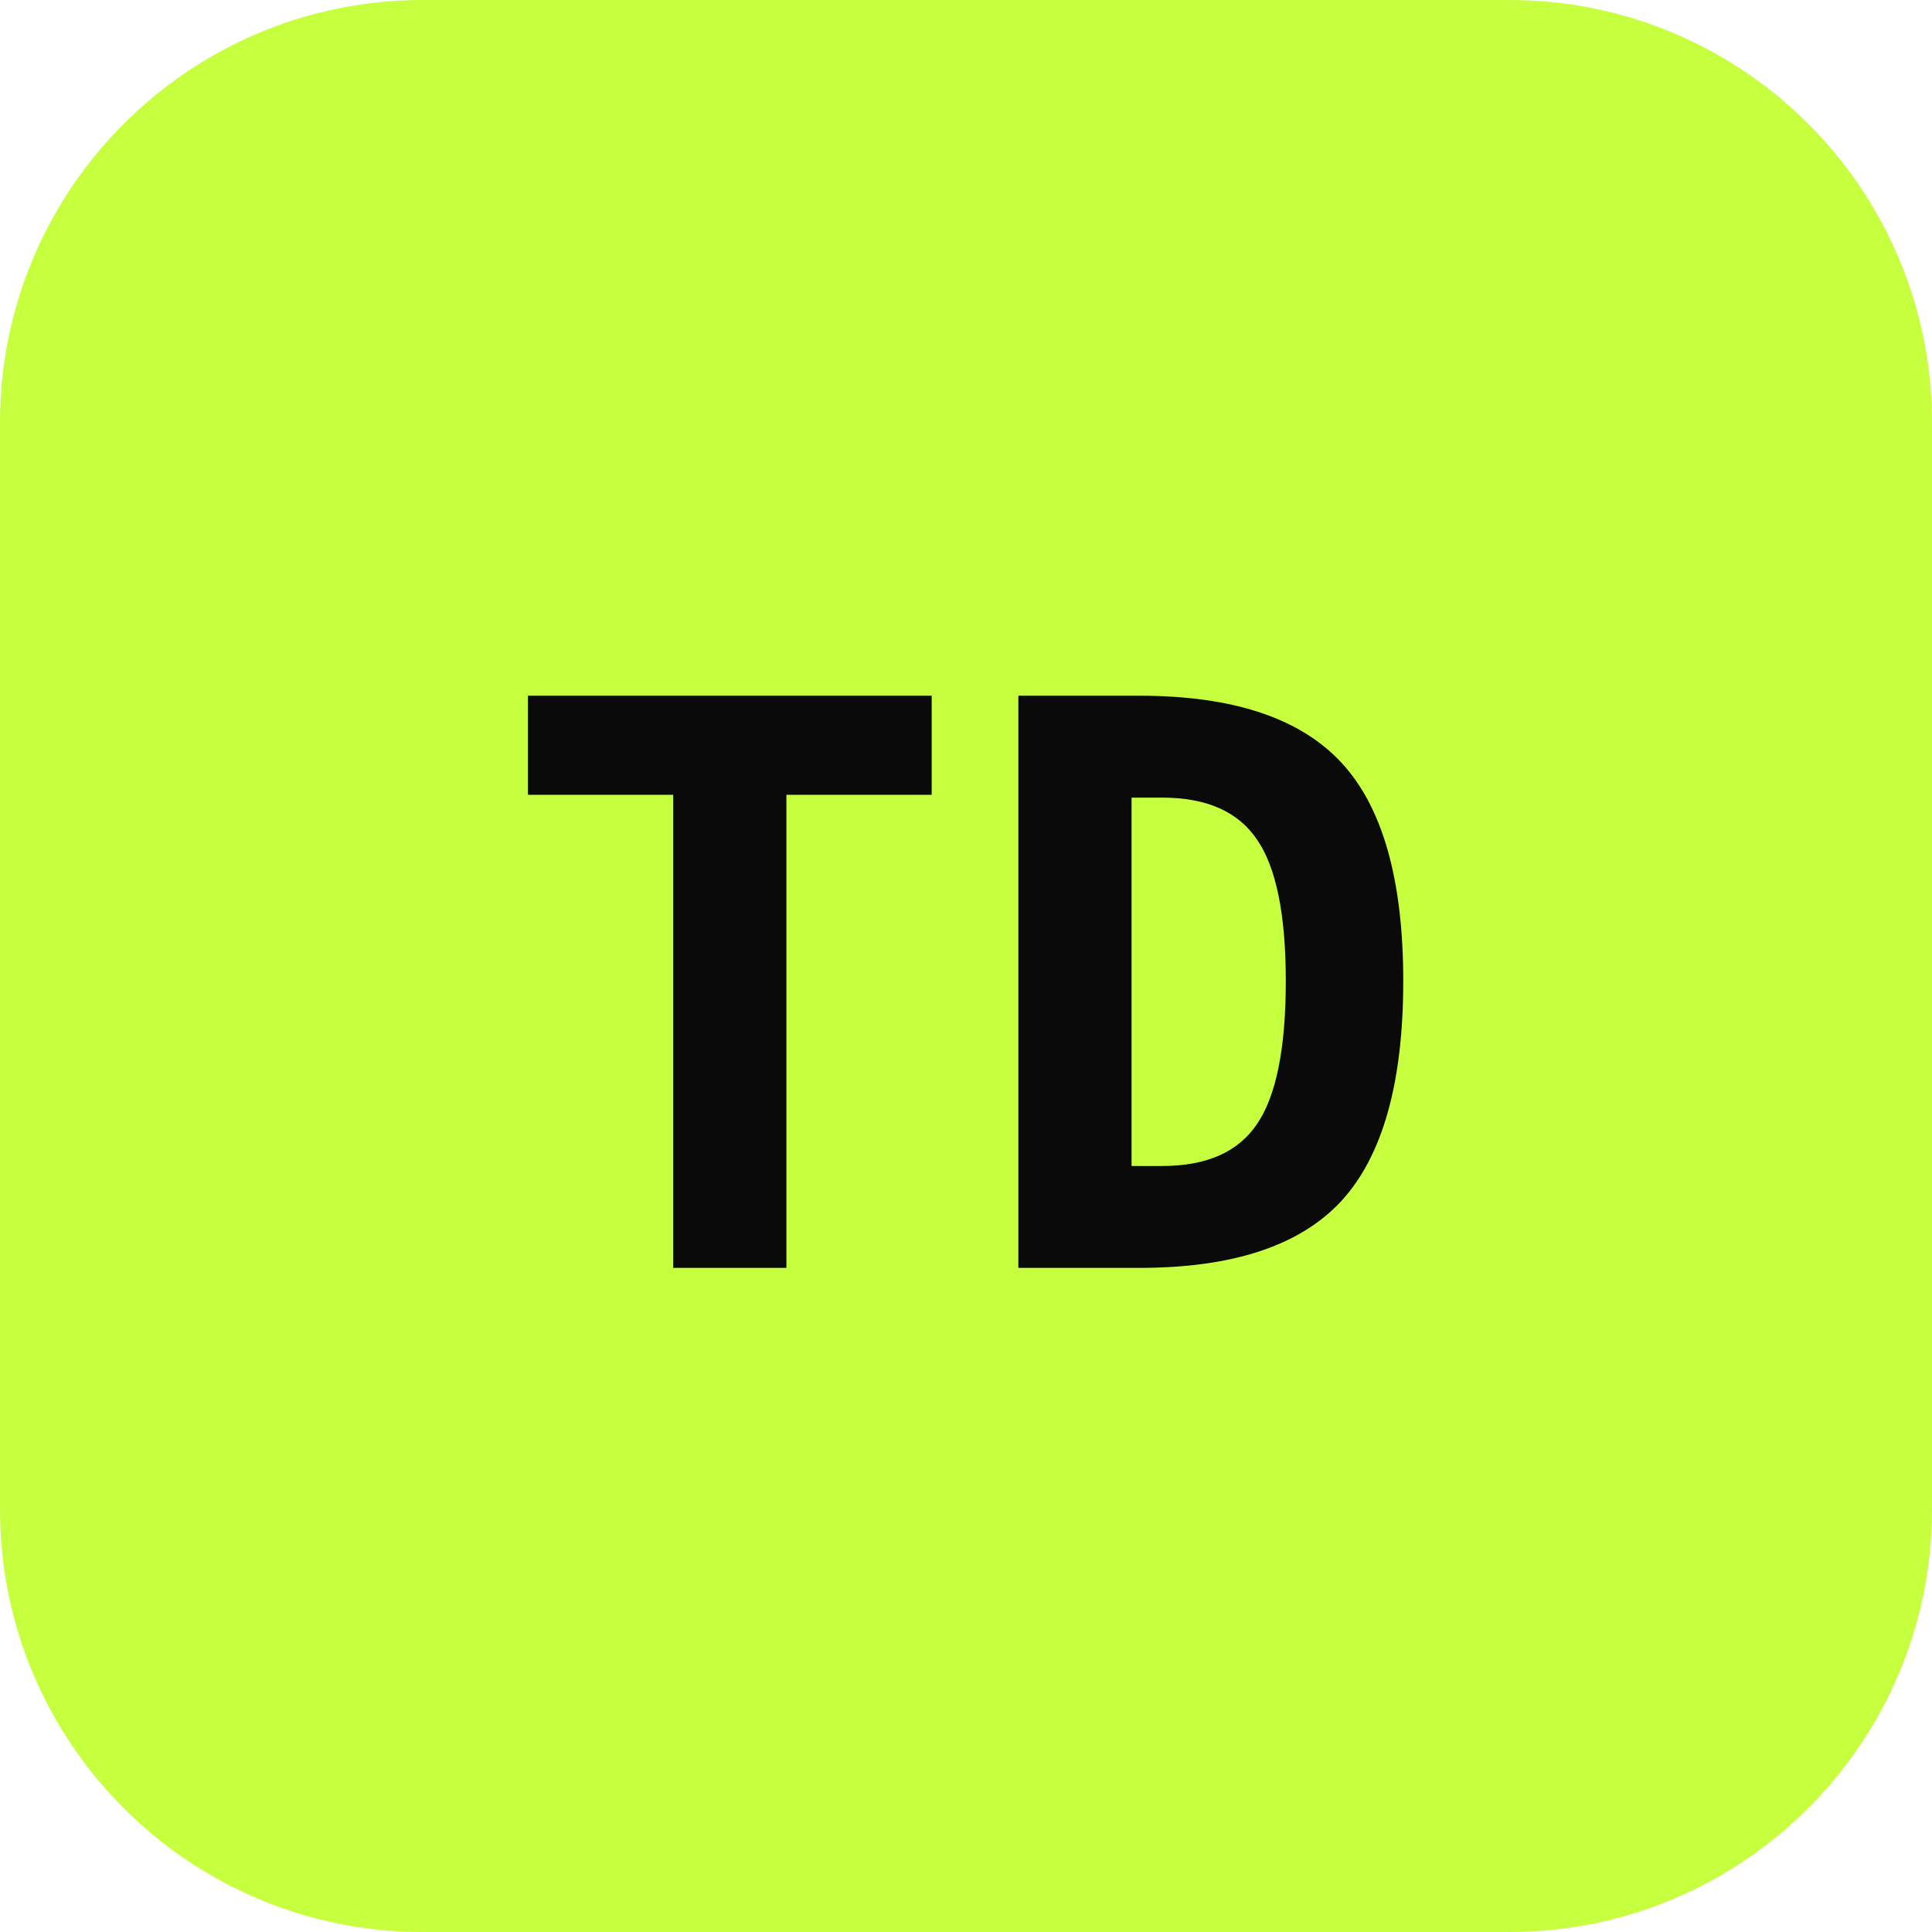
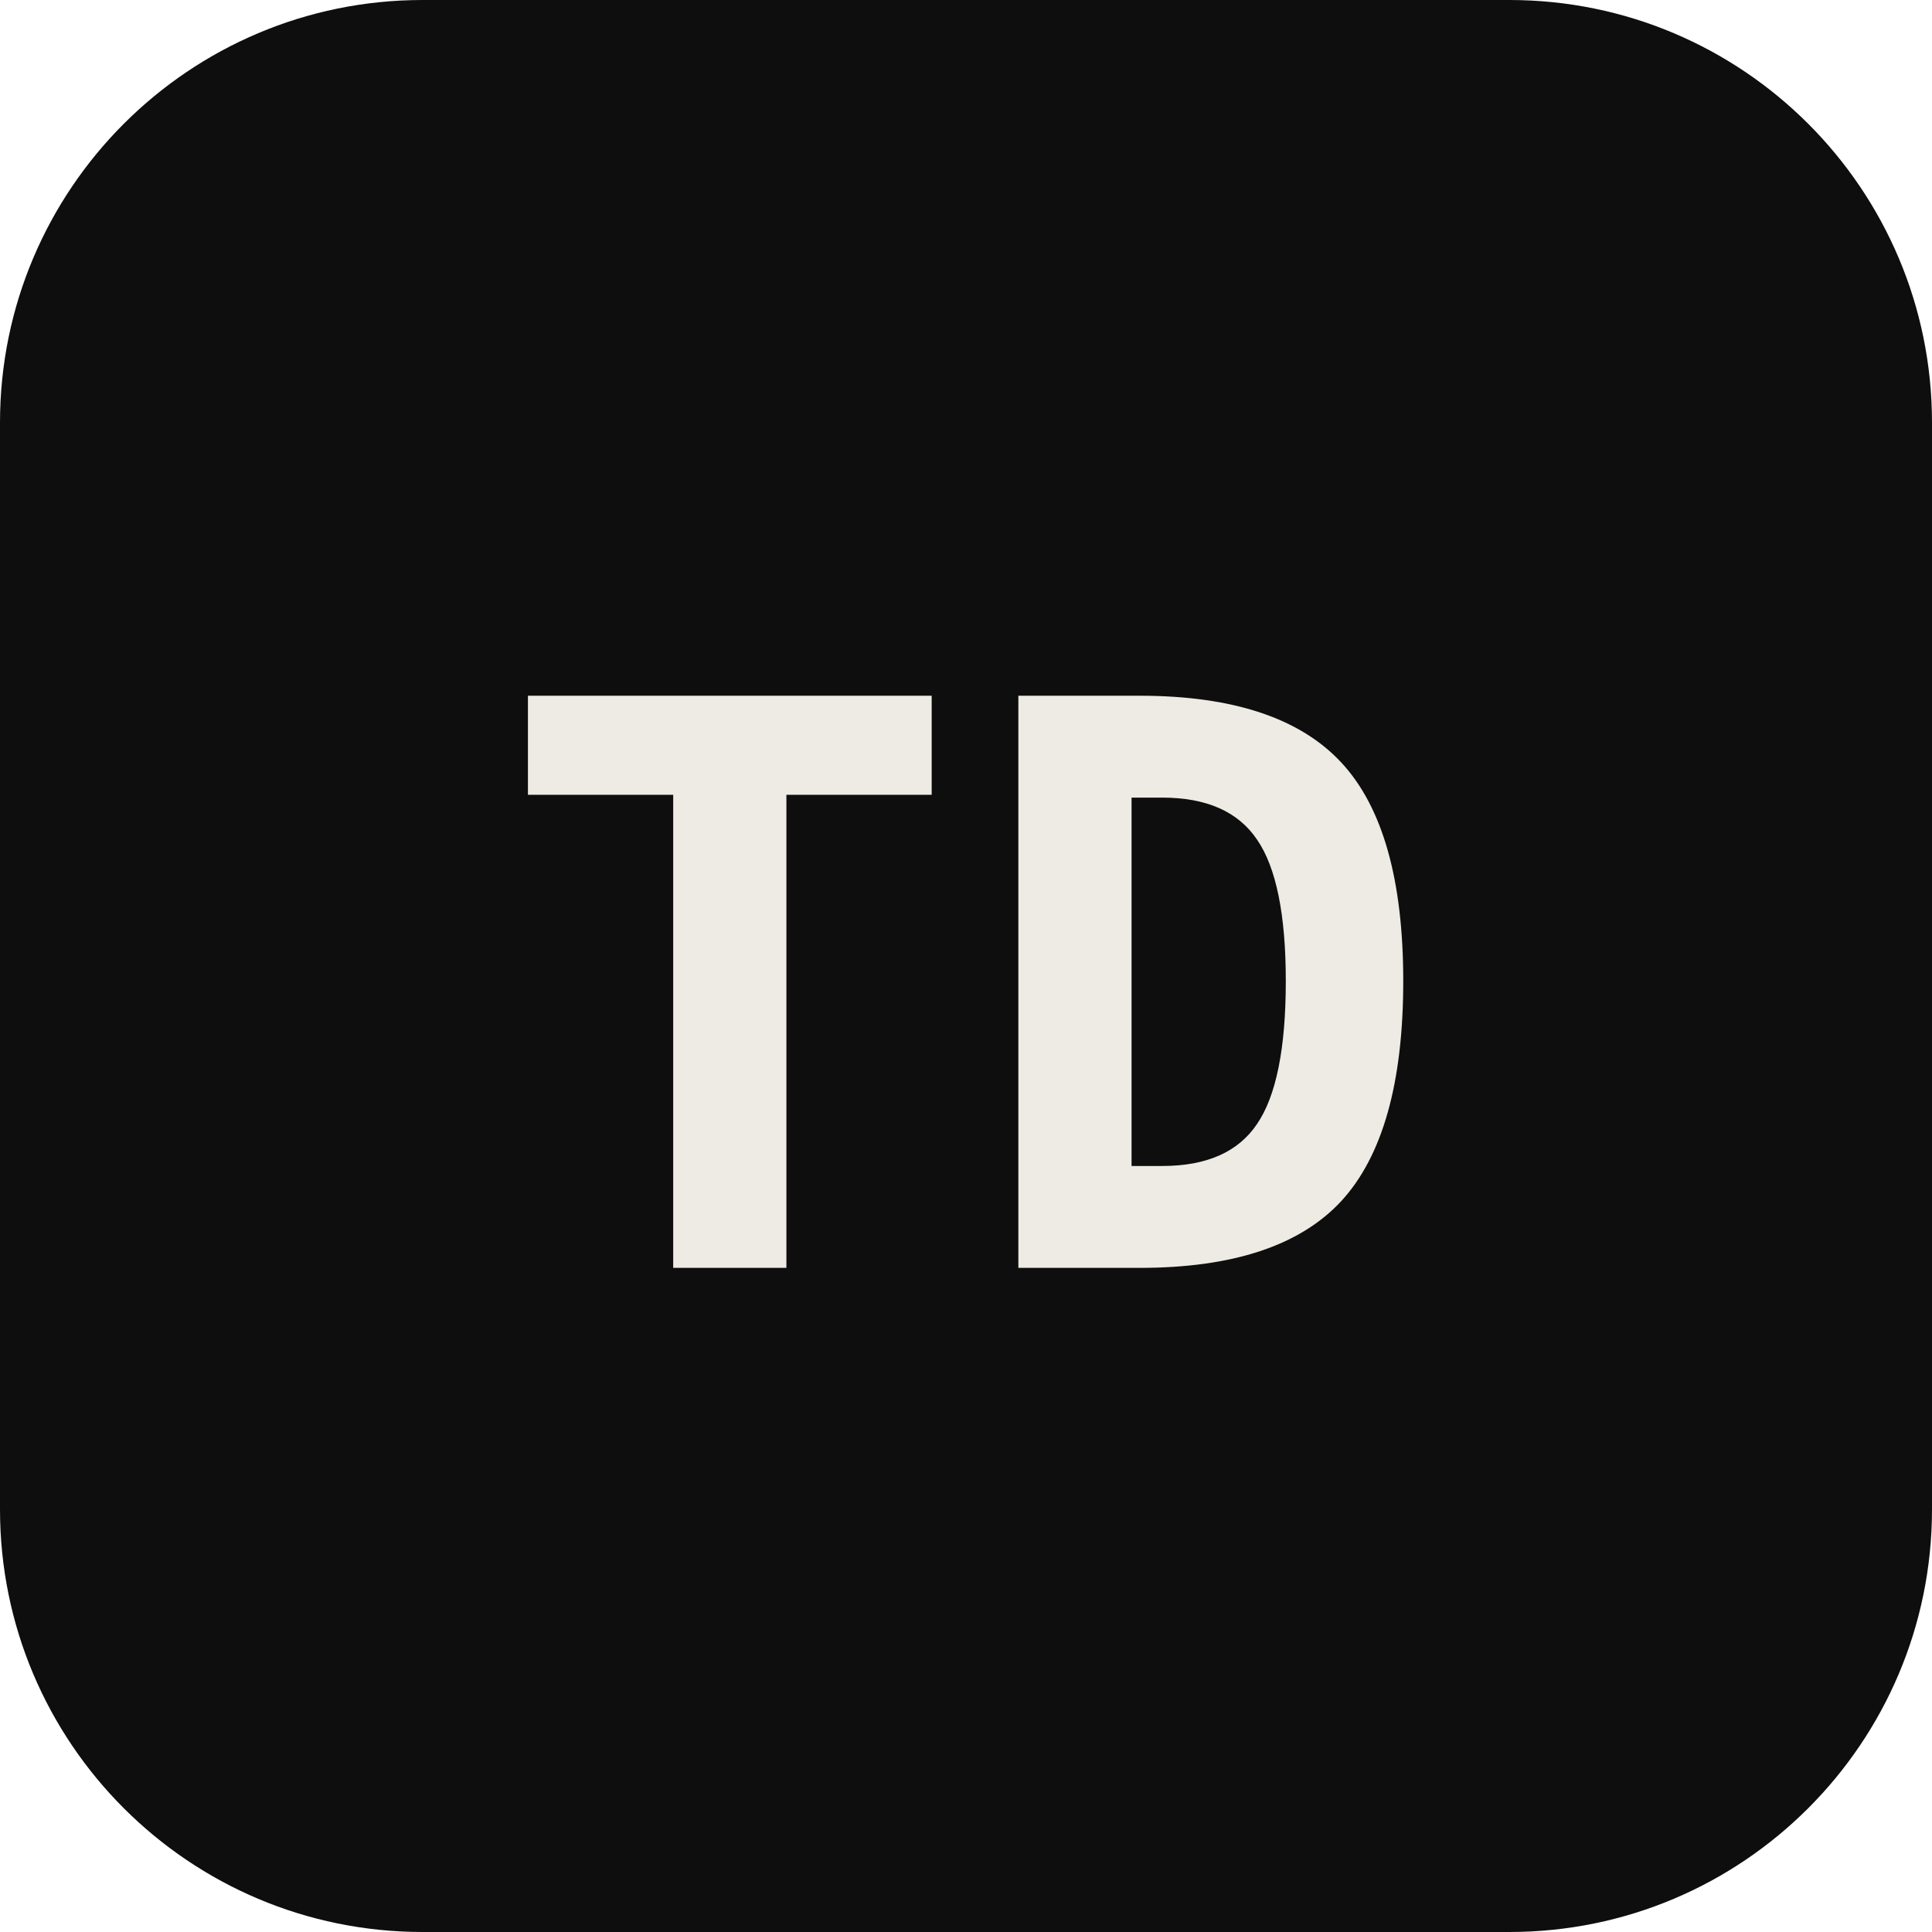
<svg xmlns="http://www.w3.org/2000/svg" viewBox="0 0 64 64">
-   <rect width="64" height="64" rx="14" fill="#c6ff3d" />
-   <text x="32" y="42" text-anchor="middle" font-family="ui-monospace, SFMono-Regular, Menlo, monospace" font-size="26" font-weight="700" fill="#0a0a0b">TD</text>
+   <rect width="64" height="64" rx="14" fill="#0e0e0e" />
+   <text x="32" y="42" text-anchor="middle" font-family="ui-monospace, SFMono-Regular, Menlo, monospace" font-size="26" font-weight="700" fill="#eeebe4">TD</text>
</svg>
